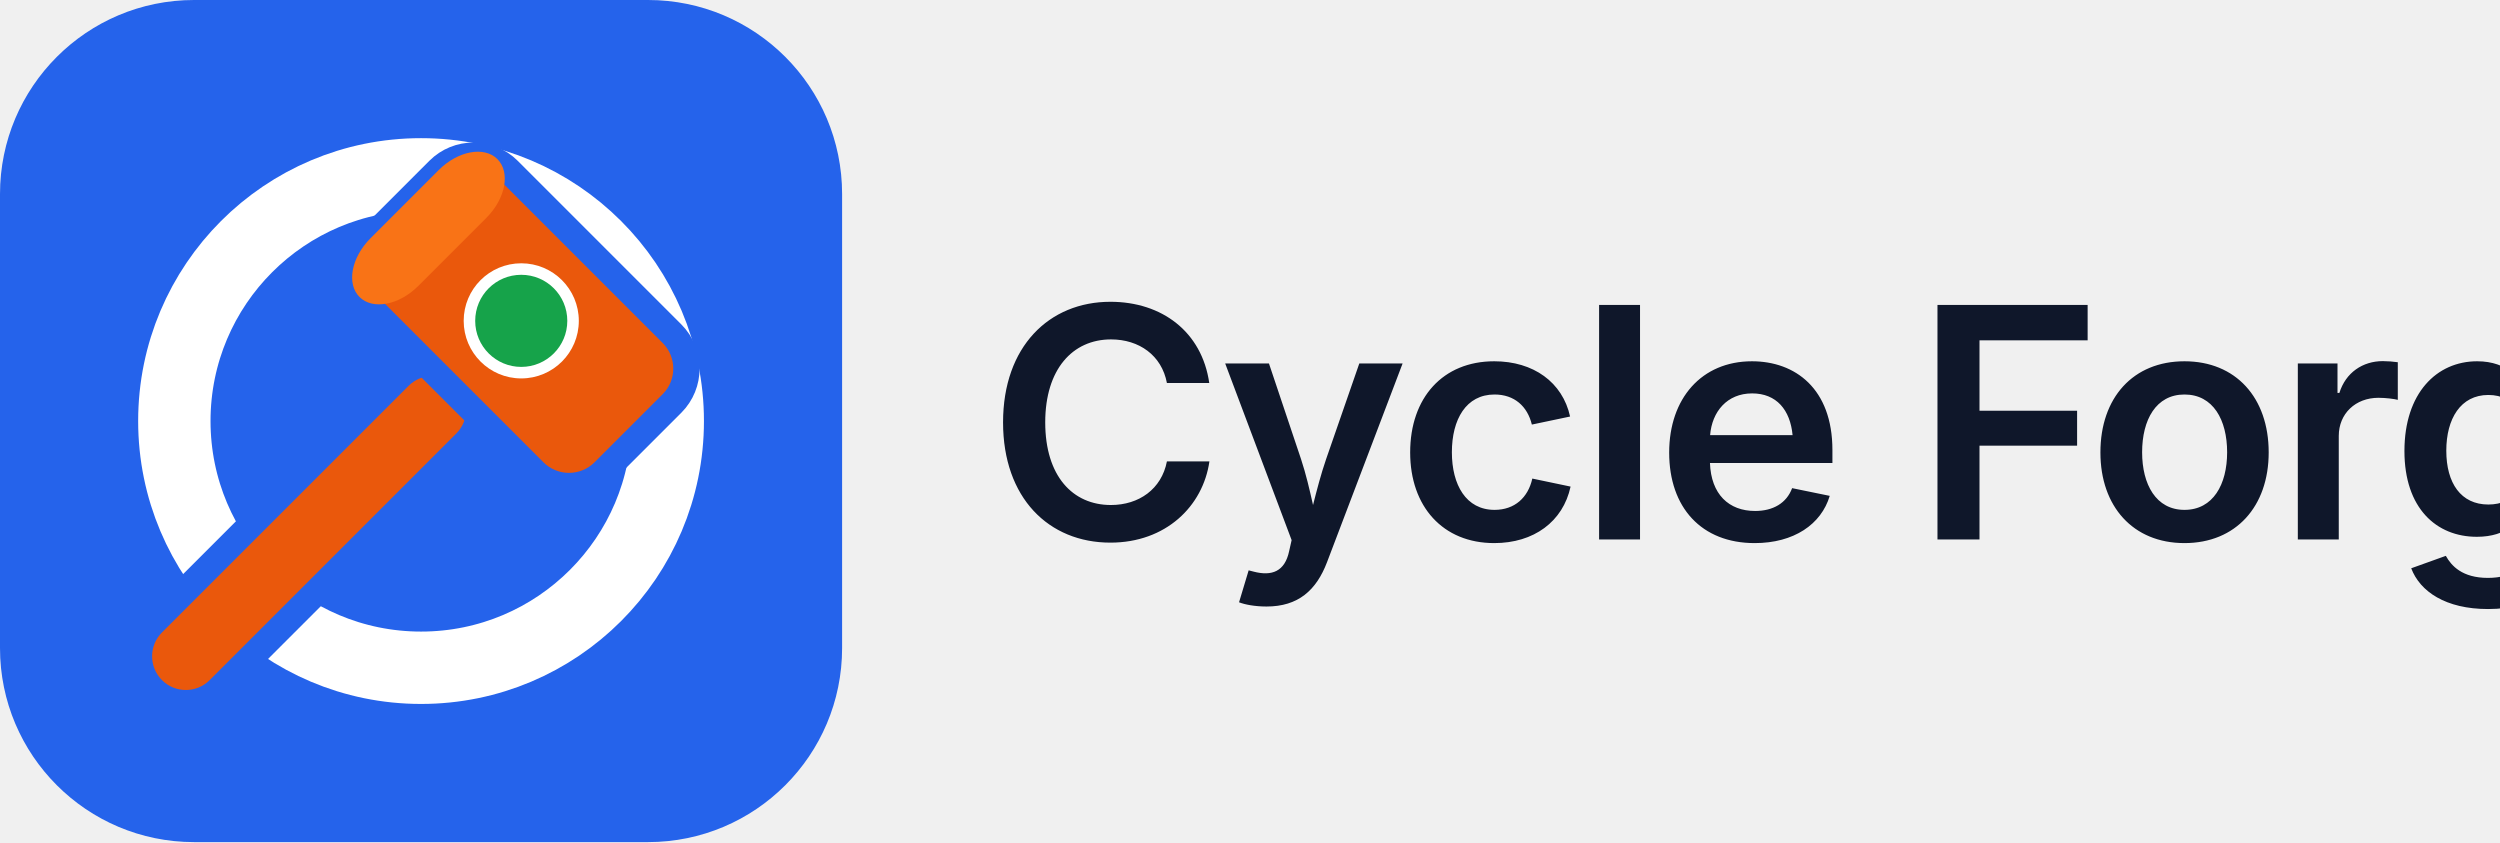
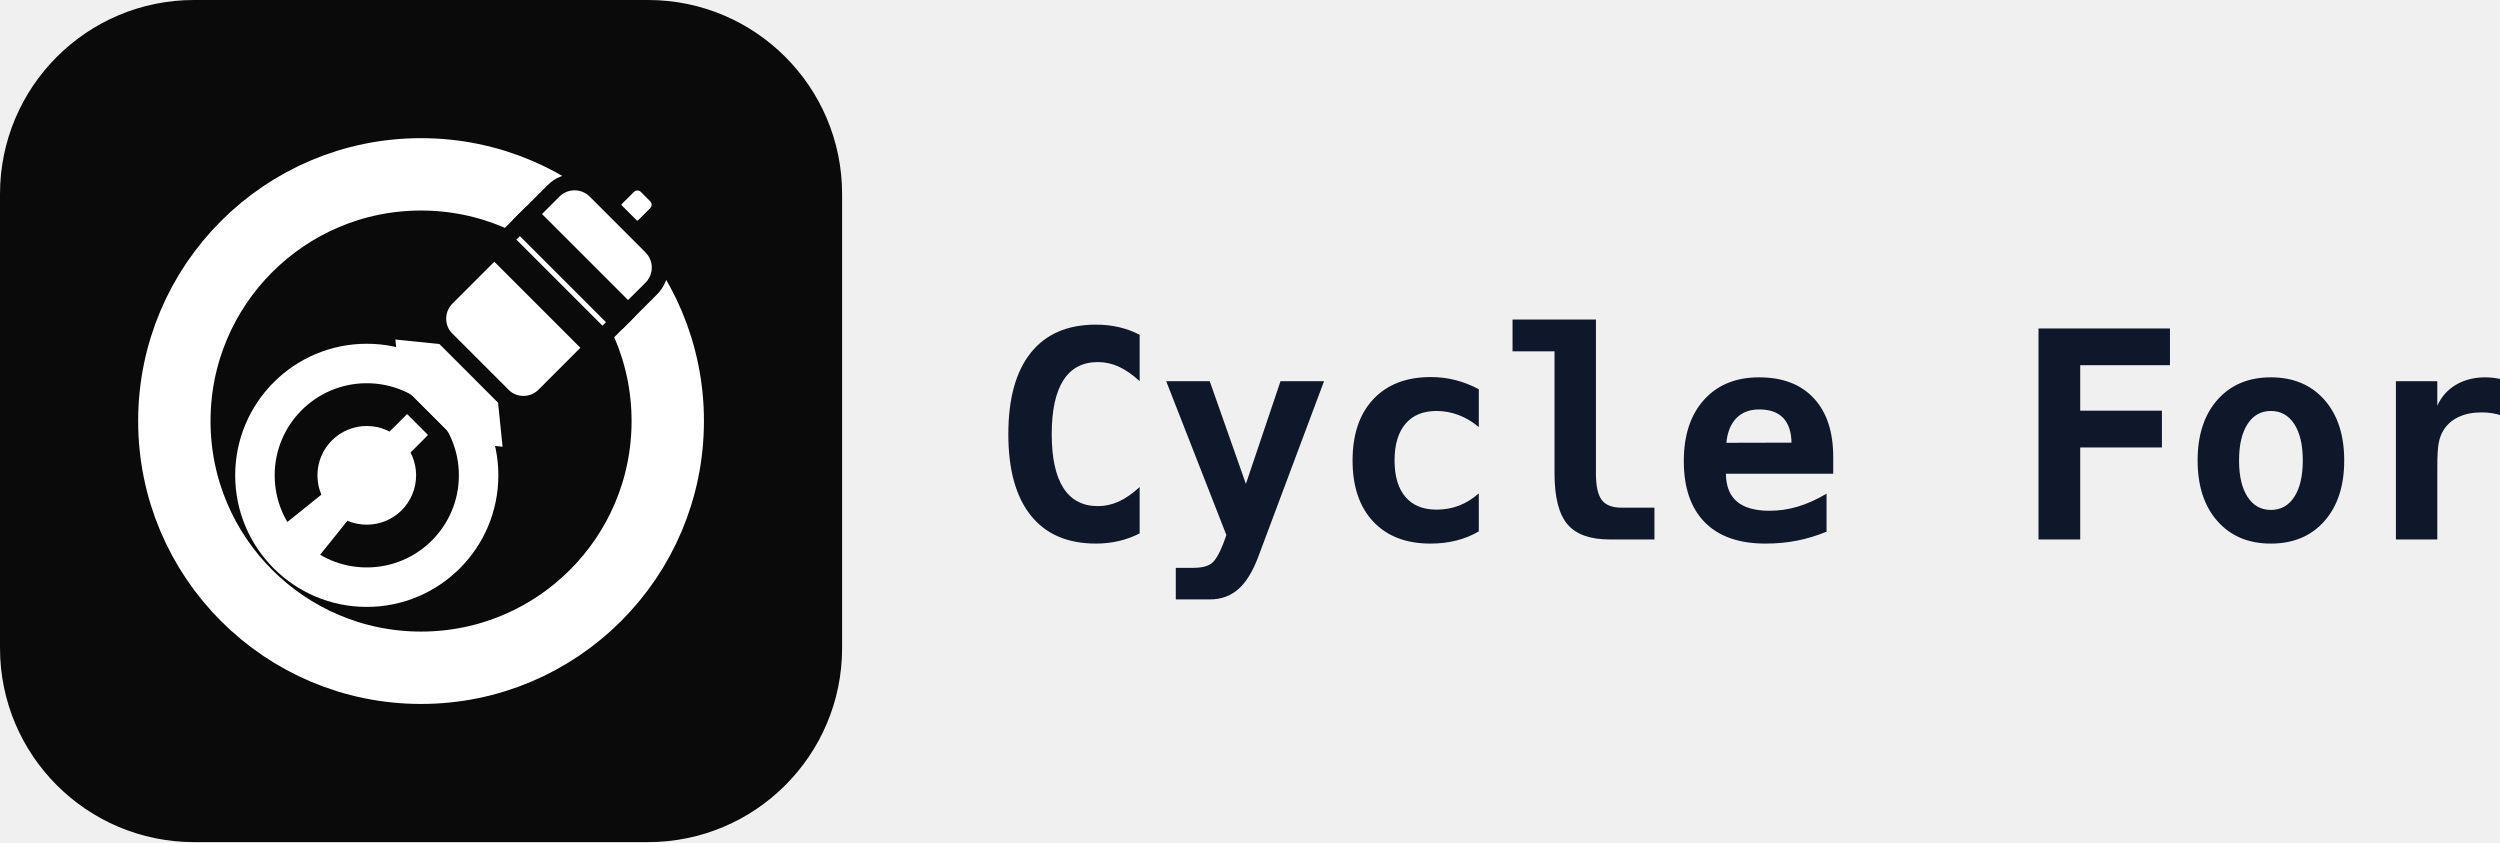
<svg xmlns="http://www.w3.org/2000/svg" viewBox="0 0 1520 512">
-   <rect width="512" height="512" rx="118" fill="#2563eb" />
-   <circle cx="256.0" cy="256.0" r="150.0" fill="none" stroke="#ffffff" stroke-width="44.0" />
-   <g transform="rotate(45 256 256)">
-     <g fill="#ea580c" stroke="#2563eb" stroke-width="16" stroke-linejoin="round">
-       <rect x="227.50" y="217.72" width="57.00" height="269.04" rx="28.50" />
-       <rect x="155.68" y="110.56" width="200.64" height="118.56" rx="30" />
+   <g id="cf-full">
+     <rect width="512" height="512" rx="118" fill="#0A0A0B" />
+     <circle cx="256" cy="256" r="150" fill="none" stroke="#FFFFFF" stroke-width="44" />
+     <g transform="rotate(45 256 256)">
+       <g fill="#FFFFFF" stroke="#0A0A0B" stroke-width="10" stroke-linejoin="round">
+         <rect x="244" y="58" width="24" height="26" rx="8" />
+         <rect x="214" y="82" width="84" height="128" rx="18" />
+         <rect x="214" y="120" width="84" height="9" fill="#0A0A0B" />
+         <rect x="214" y="142" width="84" height="9" fill="#0A0A0B" />
+         <path d="M229 210 h54 l27 22 -27 22 h-54 l-27 -22 z" />
+         <rect x="242" y="254" width="28" height="56" />
+         <path d="M242 310 h28 l7 64 h-42 z" />
+       </g>
    </g>
-     <rect x="155.68" y="110.56" width="41.04" height="118.56" rx="30" fill="#f97316" />
+     <circle cx="223" cy="289" r="68" fill="none" stroke="#FFFFFF" stroke-width="24" />
+     <circle cx="223" cy="289" r="30" fill="#FFFFFF" />
  </g>
-   <circle cx="316.92" cy="195.08" r="35.00" fill="#ffffff" />
-   <circle cx="316.92" cy="195.08" r="28.00" fill="#16a34a" />
-   <text x="600" y="328" fill="#0f172a" font-family="Inter, system-ui, sans-serif" font-size="196" font-weight="600" letter-spacing="-4">Cycle Forge</text>
+   <text x="600" y="328" fill="#0f172a" font-size="176" font-weight="600" letter-spacing="-2" font-family="'IBM Plex Mono', ui-monospace, monospace">Cycle Forge</text>
</svg>
